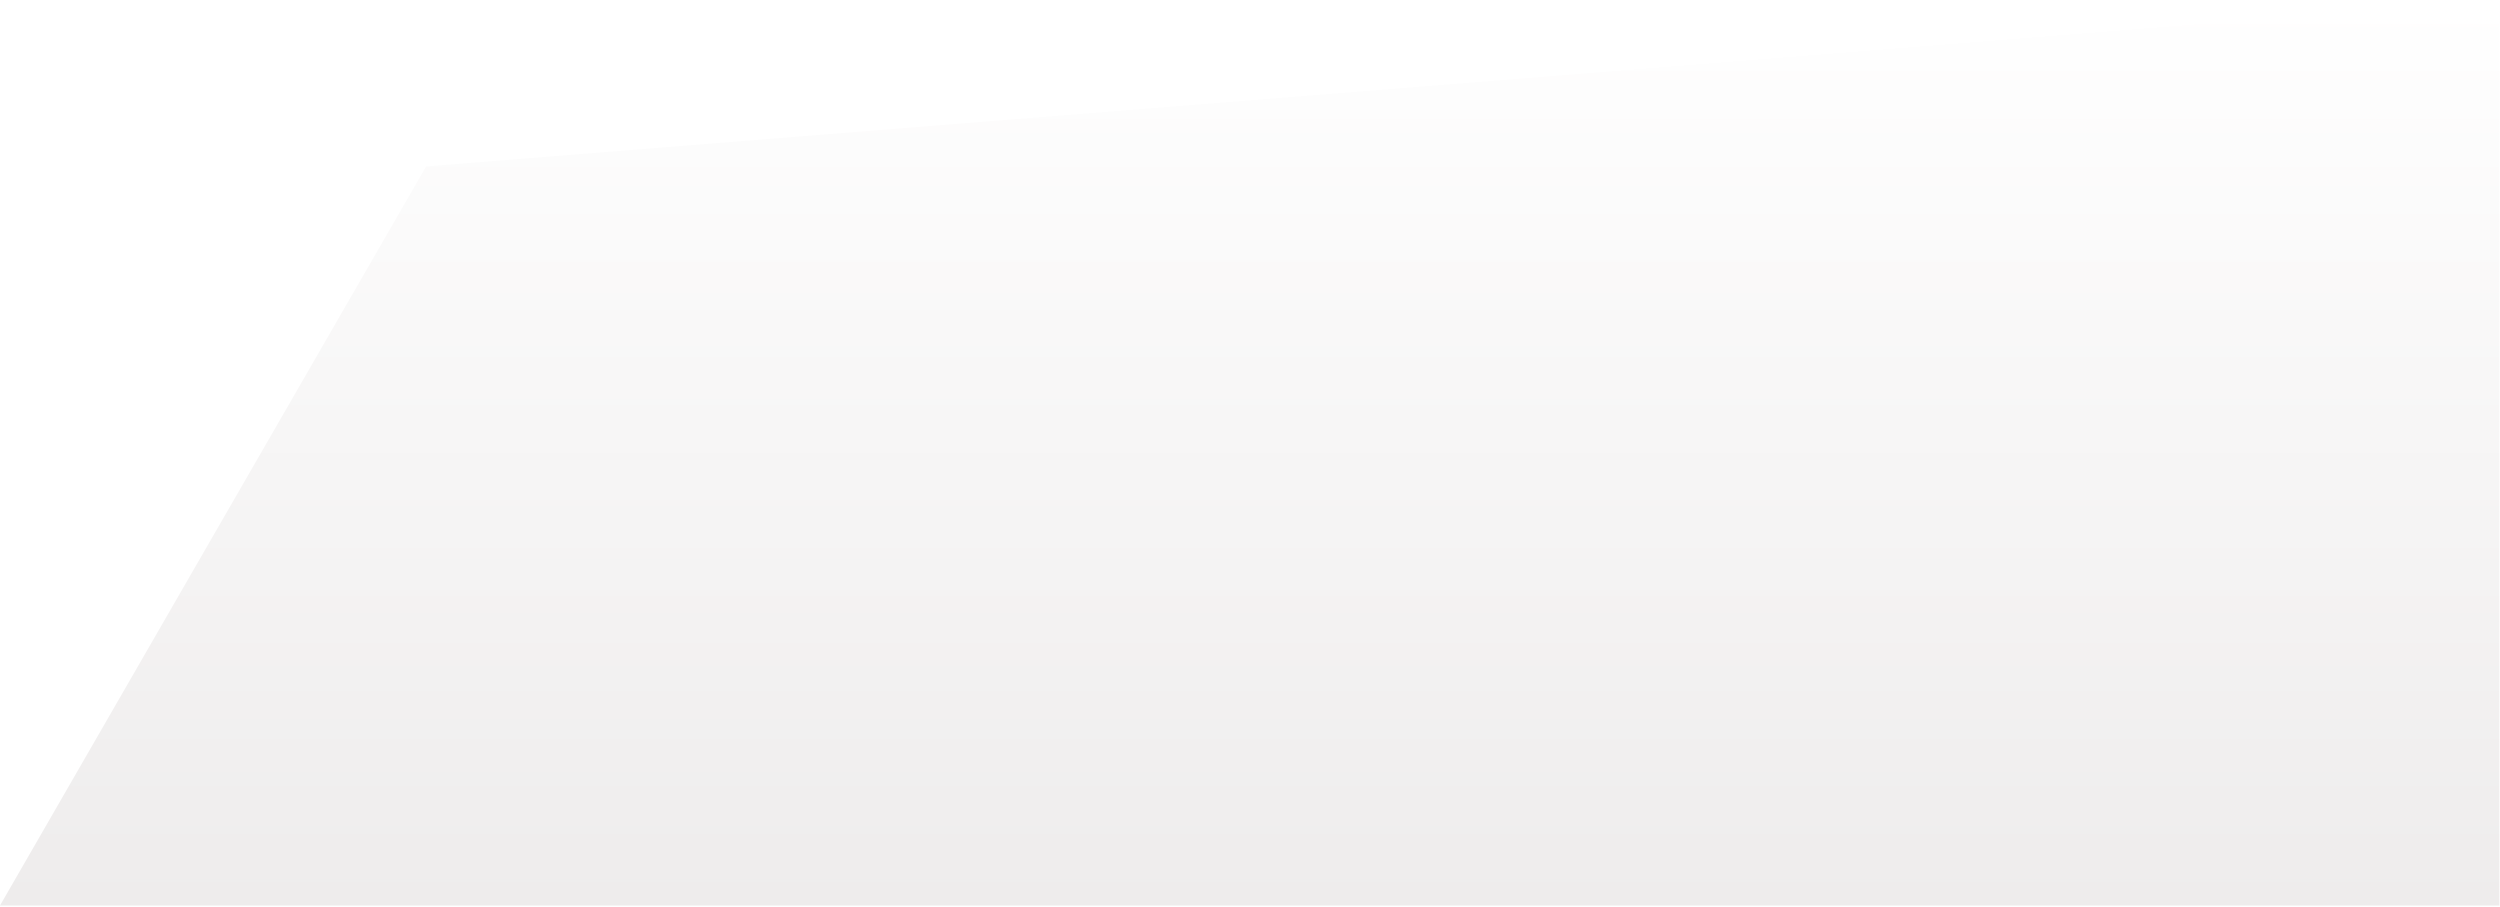
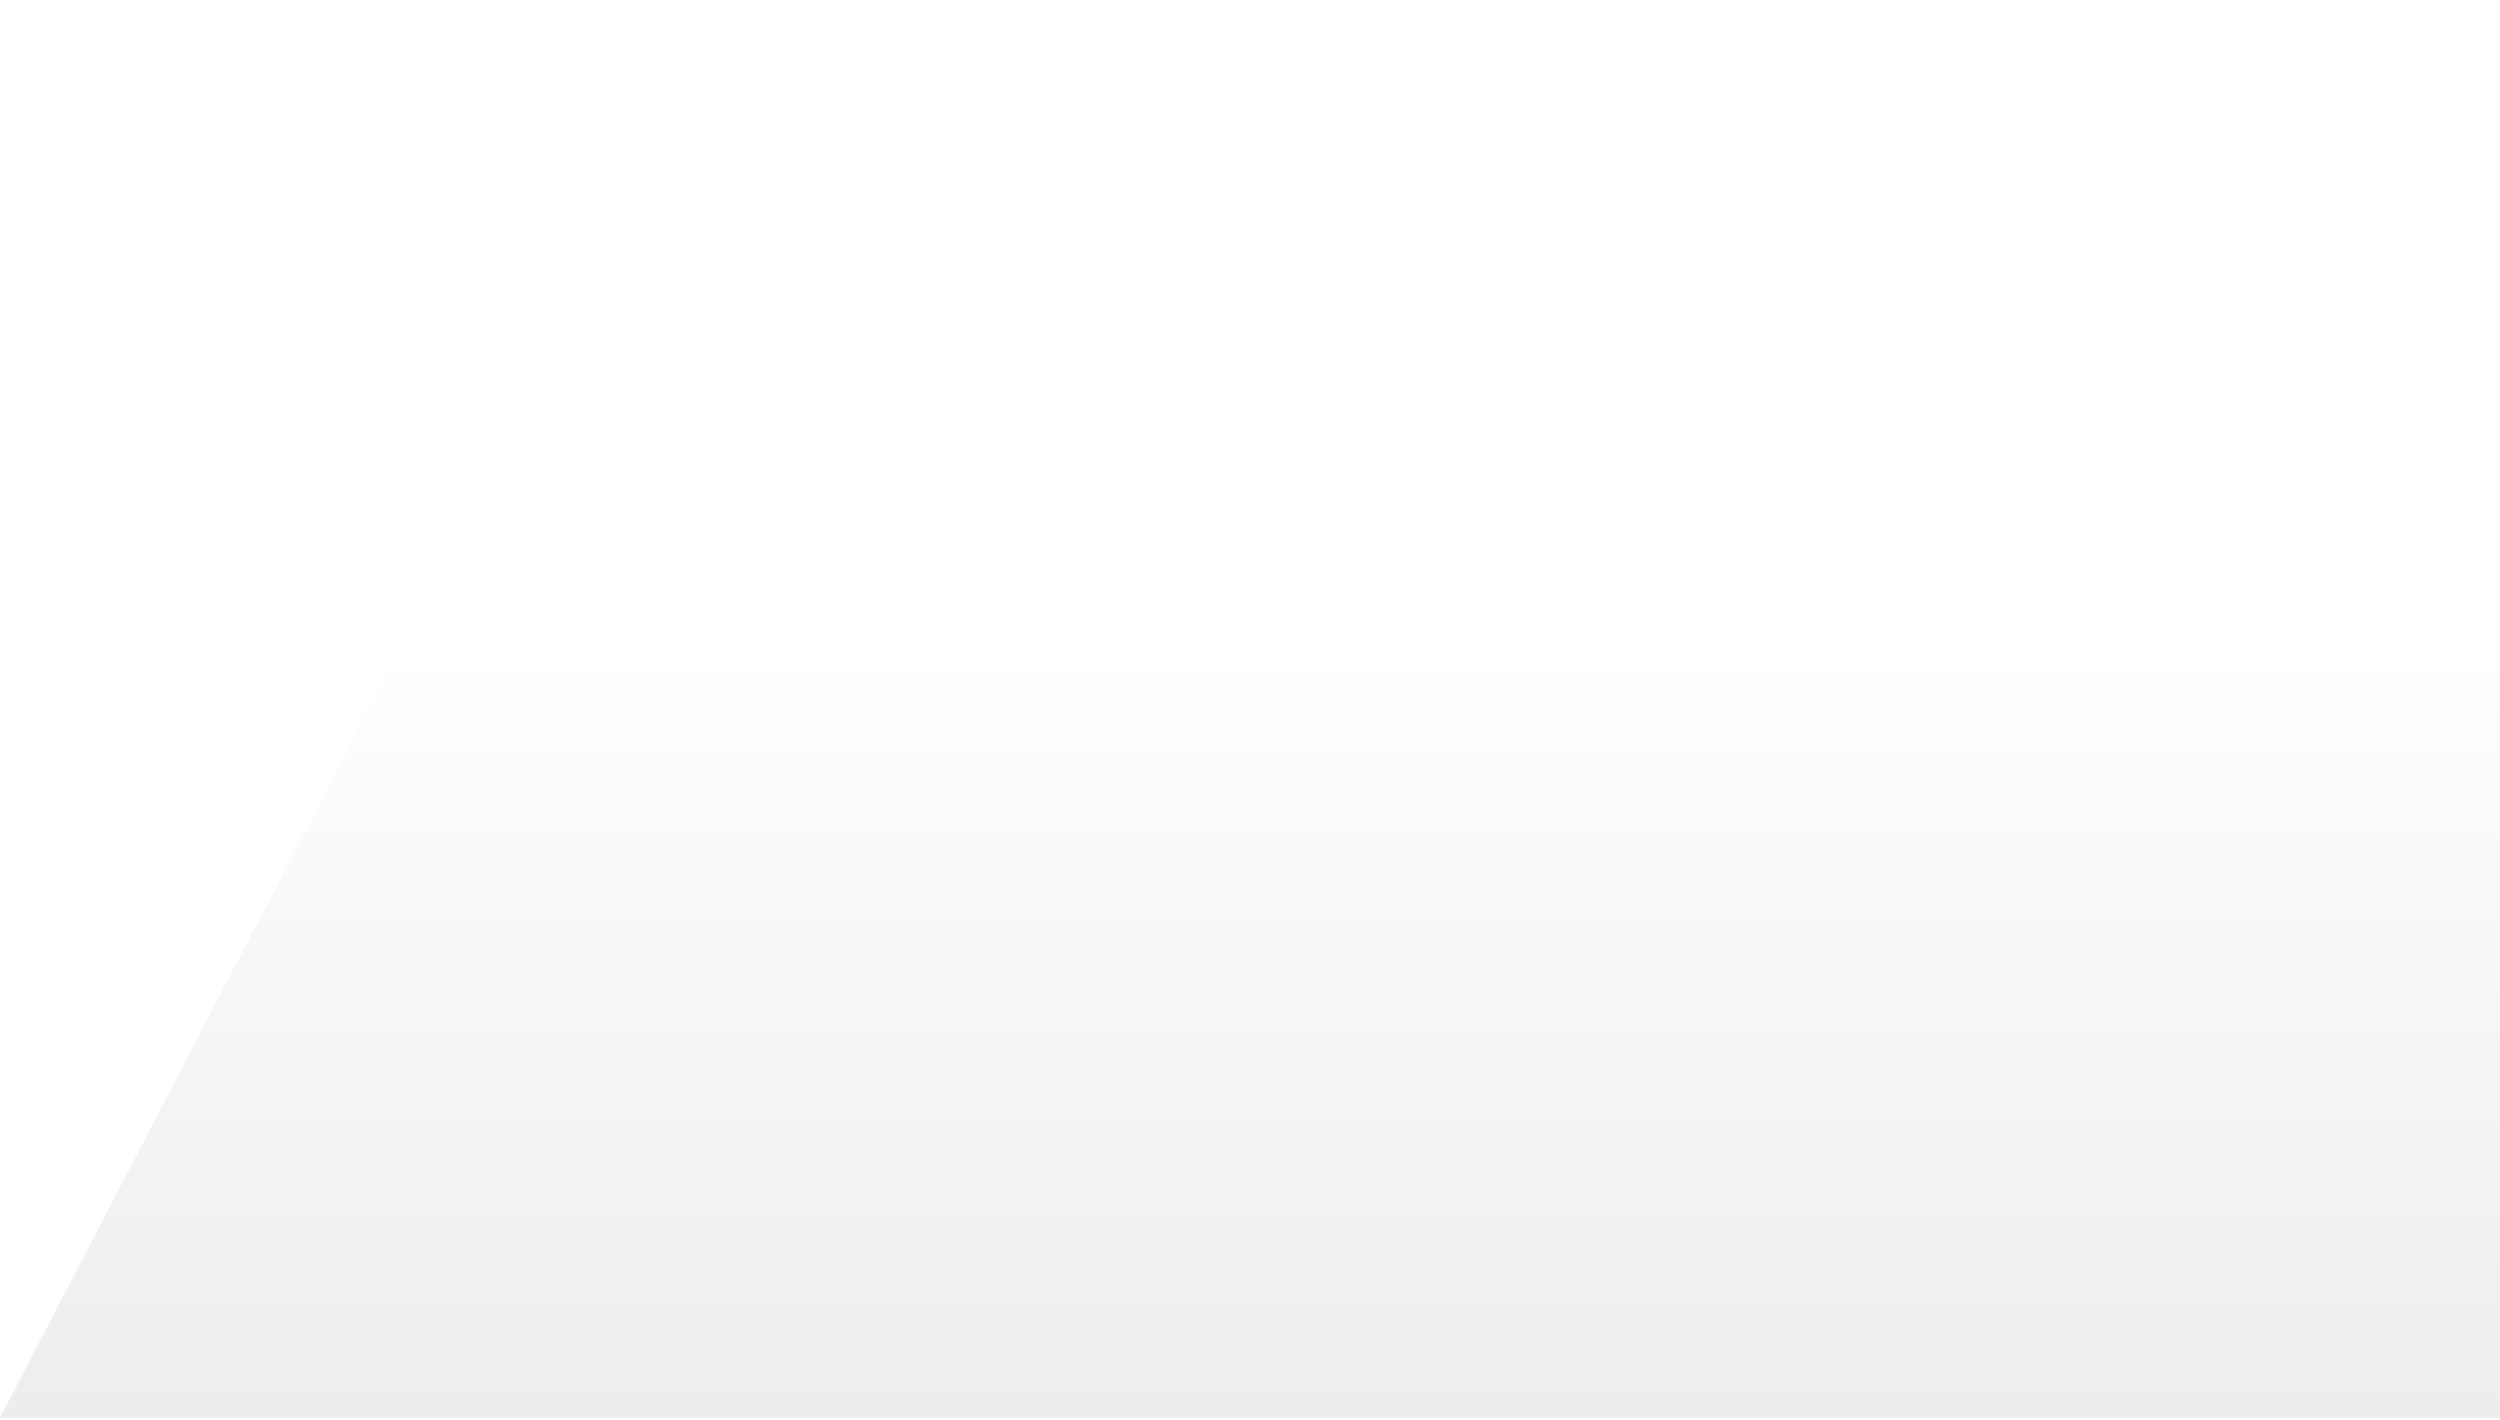
- <svg xmlns="http://www.w3.org/2000/svg" width="1922" height="697" viewBox="0 0 1922 697" fill="none">
-   <path d="M1921.51 0L327.607 127.971L0 696.164H1921.51V0Z" fill="url(#paint0_linear)" />
+ <svg xmlns="http://www.w3.org/2000/svg" width="1922" height="1091" viewBox="0 0 1922 1091" fill="none">
+   <path d="M1922 213L951 235.5L308 498L0 1090H1922V213Z" fill="url(#paint0_linear)" />
  <defs>
-     <linearGradient id="paint0_linear" x1="960.754" y1="0" x2="960.754" y2="696.164" gradientUnits="userSpaceOnUse">
+     <linearGradient id="paint0_linear" x1="960.999" y1="501.341" x2="960.999" y2="1090" gradientUnits="userSpaceOnUse">
      <stop stop-color="white" />
      <stop offset="1" stop-color="#EEECEC" />
    </linearGradient>
  </defs>
</svg>
